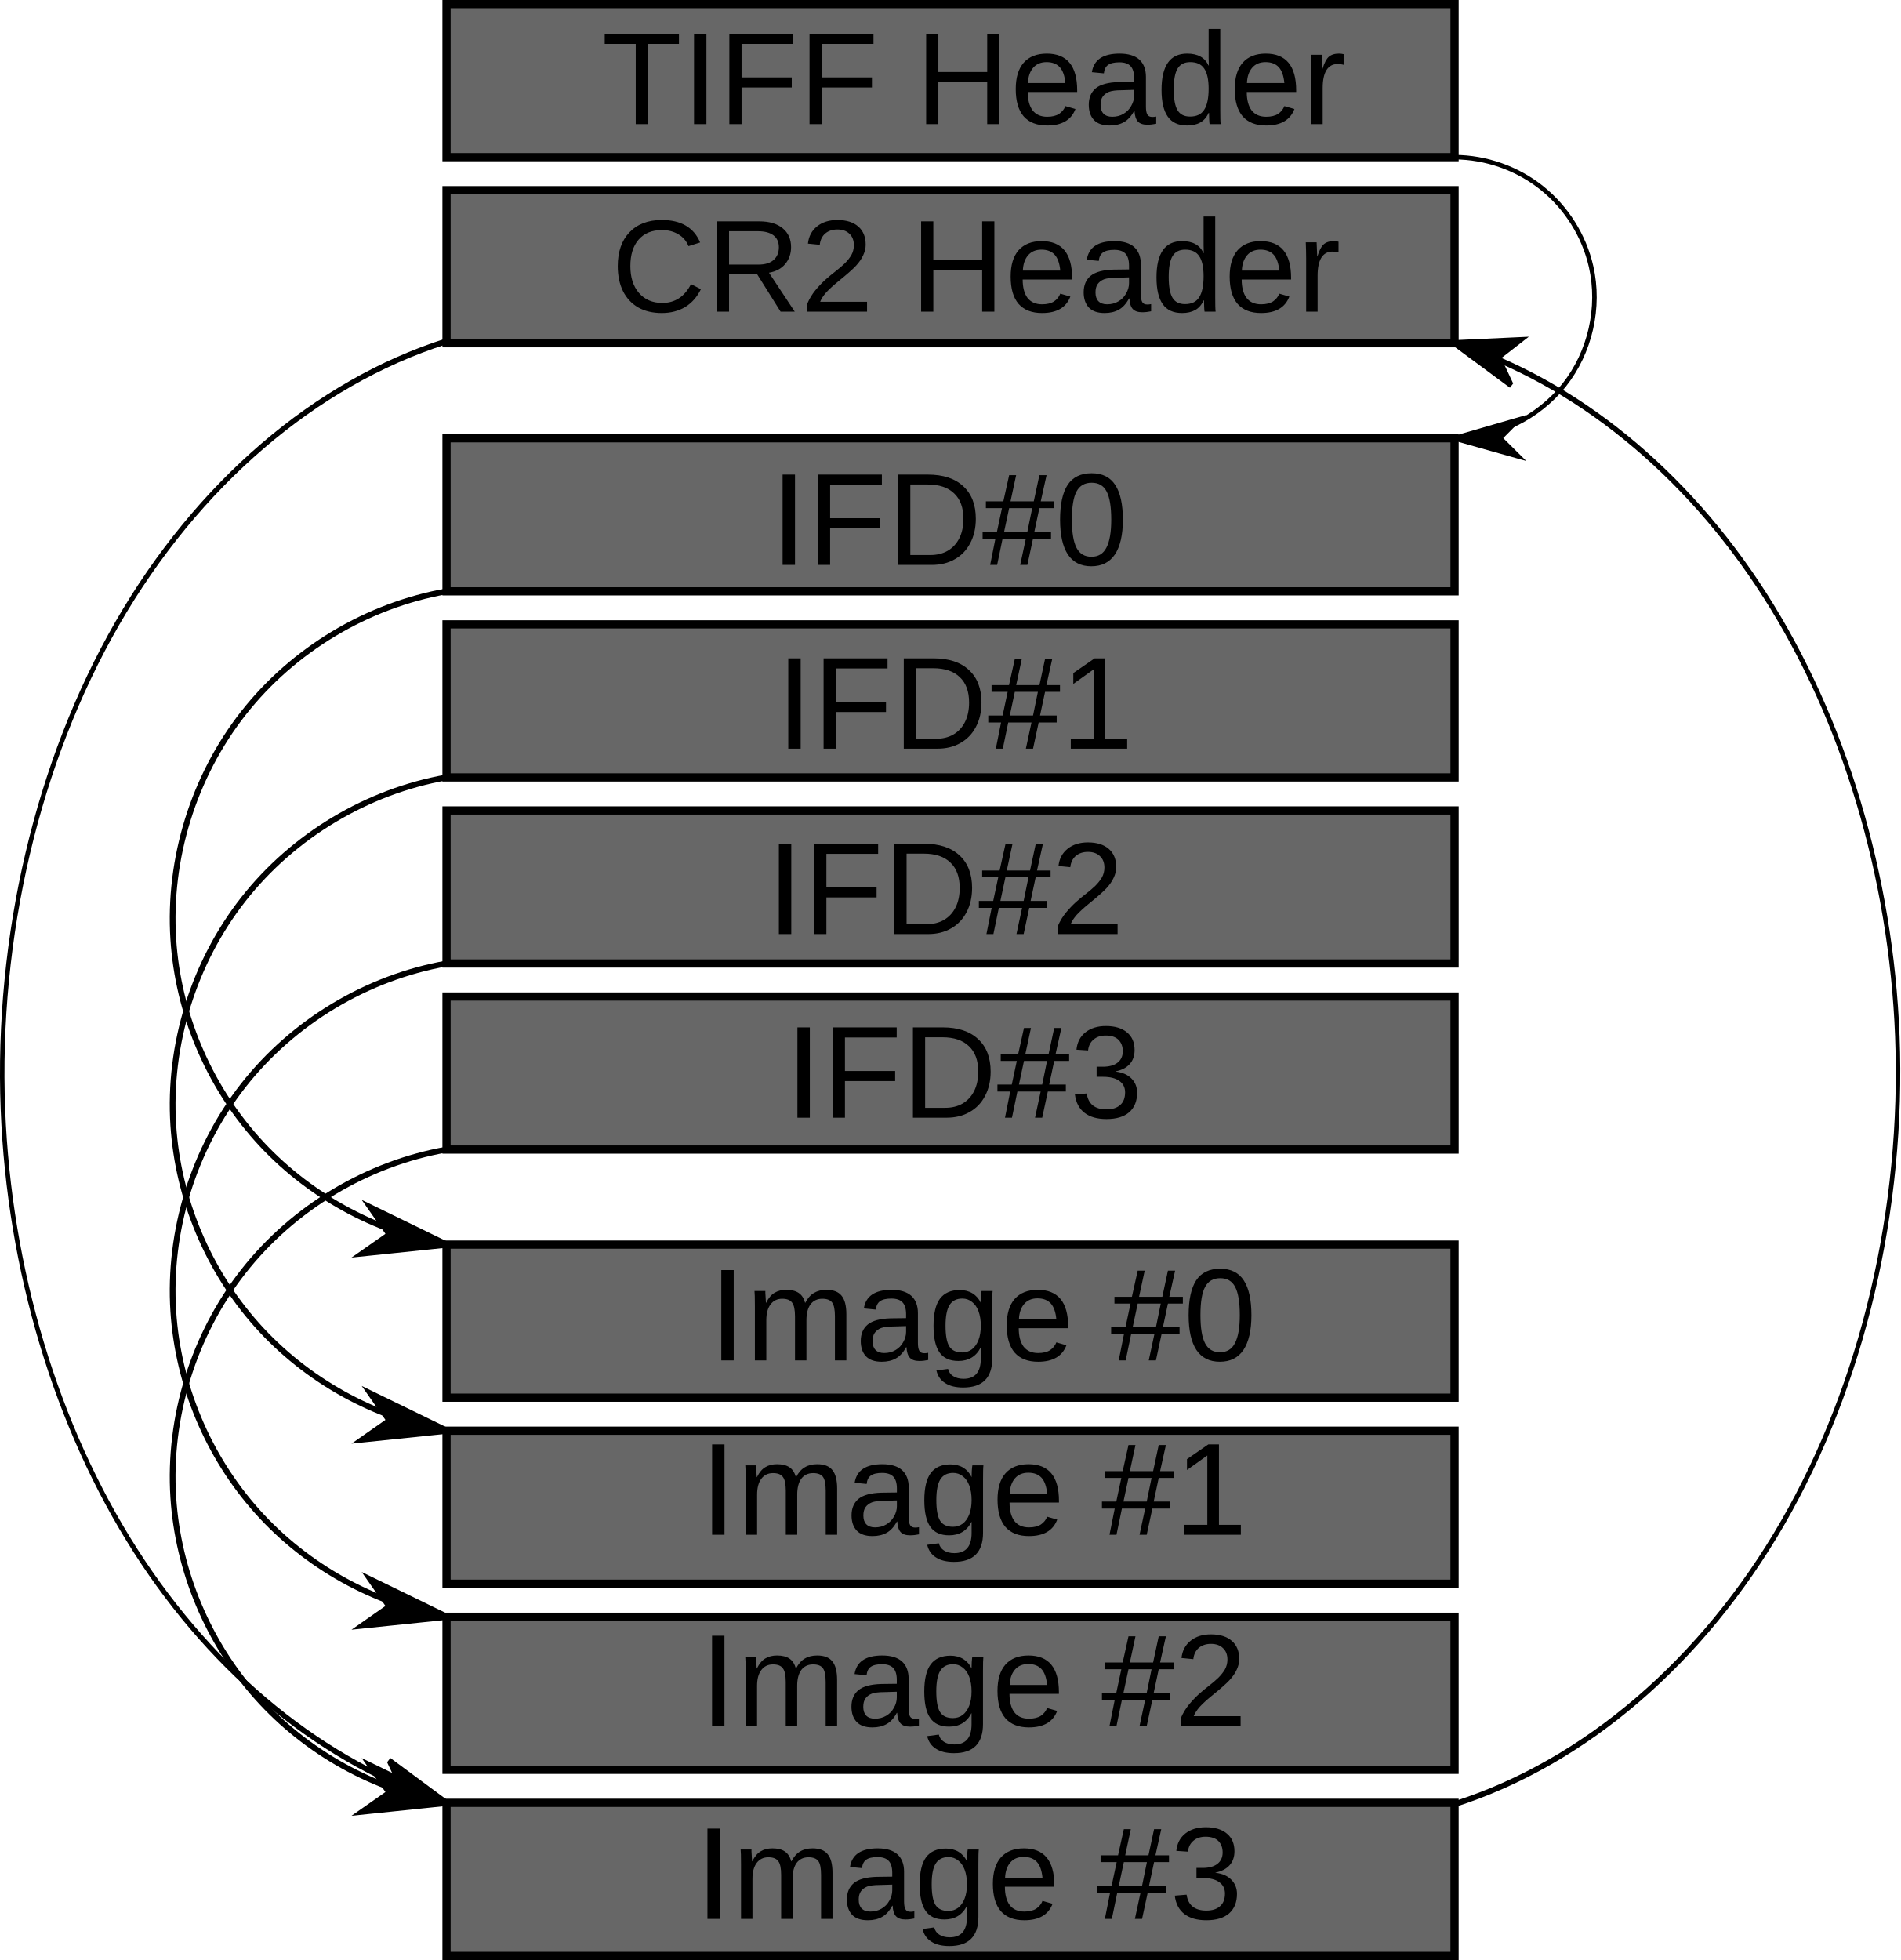
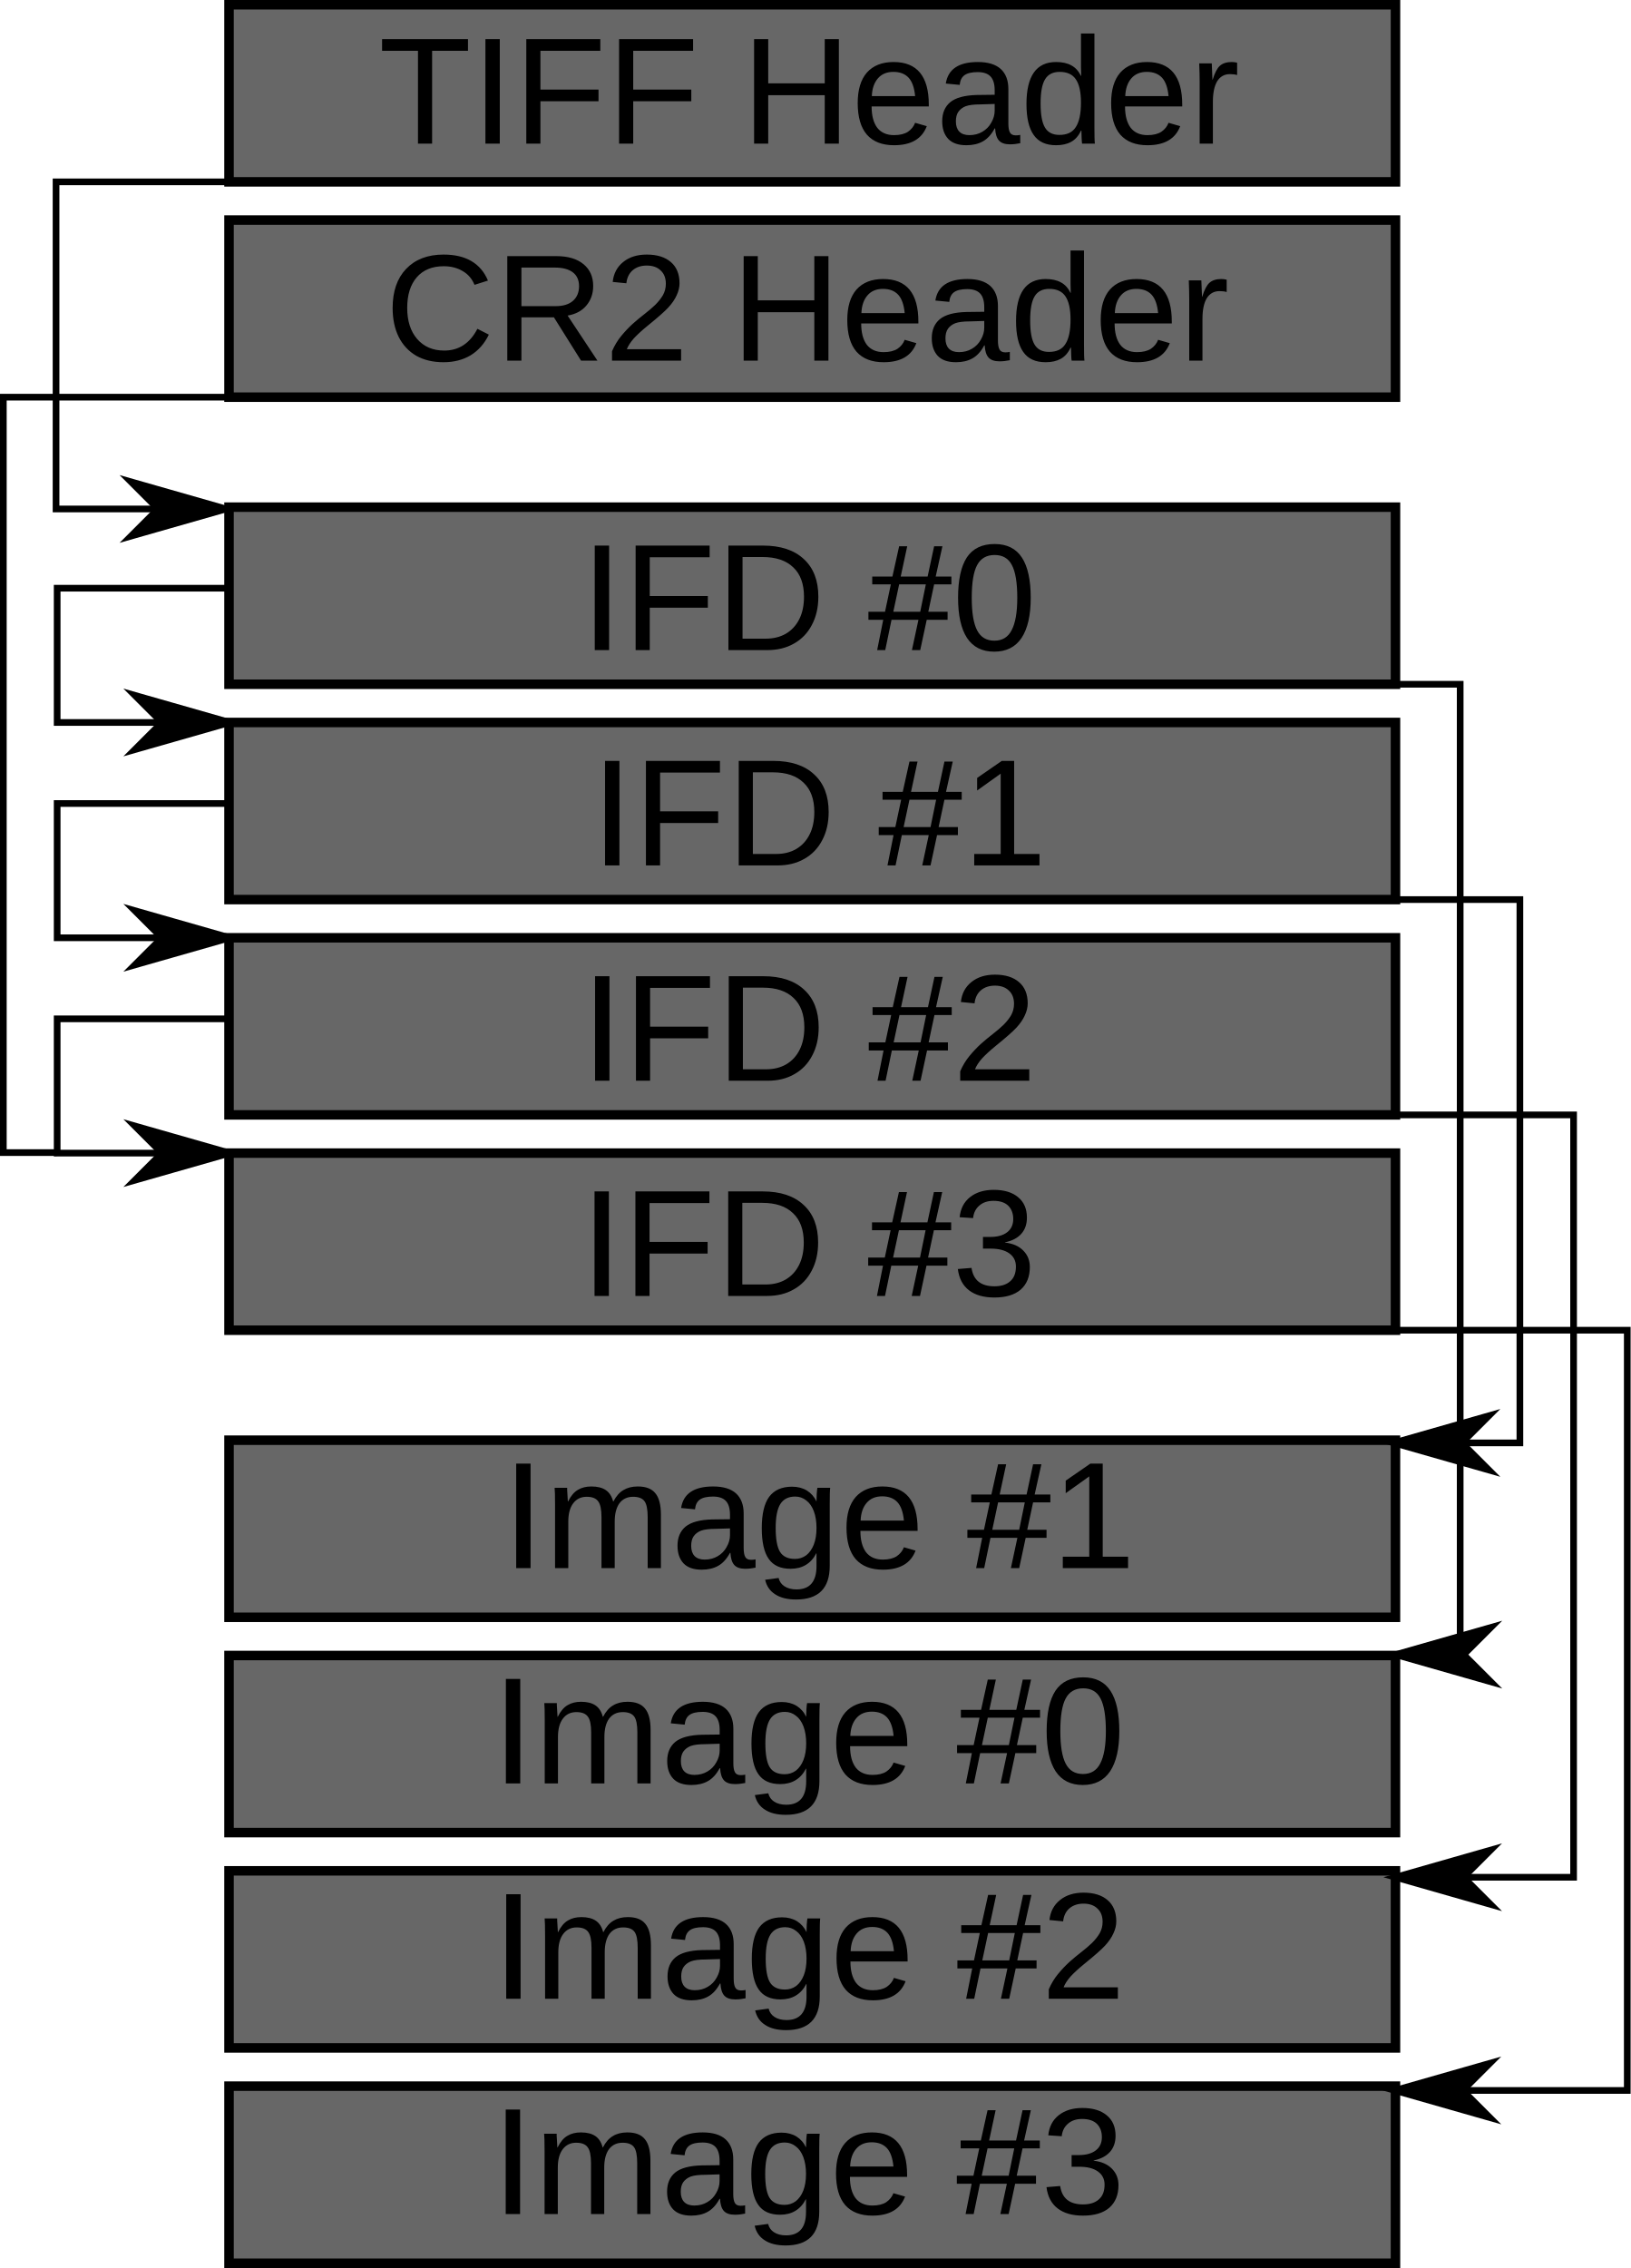
- <svg xmlns="http://www.w3.org/2000/svg" width="153.2mm" height="158mm" viewBox="0 0 153.2 158" version="1.1" id="svg8">
+ <svg xmlns="http://www.w3.org/2000/svg" width="113.606mm" height="158mm" viewBox="0 0 113.606 158" version="1.1" id="svg8">
  <defs id="defs2">
-     <marker orient="auto" refY="0" refX="0" id="marker2125" style="overflow:visible">
-       <path id="path2123" d="M 0,0 5,-5 -12.5,0 5,5 Z" style="fill:#000000;fill-opacity:1;fill-rule:evenodd;stroke:#000000;stroke-width:1pt;stroke-opacity:1" transform="matrix(-0.8,0,0,-0.8,-10,0)" />
+     <marker style="overflow:visible" id="marker10762" refX="0" refY="0" orient="auto">
+       <path transform="matrix(-0.8,0,0,-0.8,-10,0)" style="fill:#000000;fill-opacity:1;fill-rule:evenodd;stroke:#000000;stroke-width:1pt;stroke-opacity:1" d="M 0,0 5,-5 -12.5,0 5,5 Z" id="path10760" />
    </marker>
-     <marker style="overflow:visible" id="marker1825" refX="0" refY="0" orient="auto">
-       <path transform="matrix(-0.8,0,0,-0.8,-10,0)" style="fill:#000000;fill-opacity:1;fill-rule:evenodd;stroke:#000000;stroke-width:1pt;stroke-opacity:1" d="M 0,0 5,-5 -12.5,0 5,5 Z" id="path1823" />
+     <marker orient="auto" refY="0" refX="0" id="marker10624" style="overflow:visible">
+       <path id="path10622" d="M 0,0 5,-5 -12.5,0 5,5 Z" style="fill:#000000;fill-opacity:1;fill-rule:evenodd;stroke:#000000;stroke-width:1pt;stroke-opacity:1" transform="matrix(-0.8,0,0,-0.8,-10,0)" />
+     </marker>
+     <marker style="overflow:visible" id="marker10492" refX="0" refY="0" orient="auto">
+       <path transform="matrix(-0.8,0,0,-0.8,-10,0)" style="fill:#000000;fill-opacity:1;fill-rule:evenodd;stroke:#000000;stroke-width:1pt;stroke-opacity:1" d="M 0,0 5,-5 -12.5,0 5,5 Z" id="path10490" />
+     </marker>
+     <marker orient="auto" refY="0" refX="0" id="marker10366" style="overflow:visible">
+       <path id="path10106" d="M 0,0 5,-5 -12.5,0 5,5 Z" style="fill:#000000;fill-opacity:1;fill-rule:evenodd;stroke:#000000;stroke-width:1pt;stroke-opacity:1" transform="matrix(-0.8,0,0,-0.8,-10,0)" />
+     </marker>
+     <marker style="overflow:visible" id="marker4284" refX="0" refY="0" orient="auto">
+       <path transform="matrix(-0.8,0,0,-0.8,-10,0)" style="fill:#000000;fill-opacity:1;fill-rule:evenodd;stroke:#000000;stroke-width:1pt;stroke-opacity:1" d="M 0,0 5,-5 -12.5,0 5,5 Z" id="path4282" />
+     </marker>
+     <marker style="overflow:visible" id="marker3677" refX="0" refY="0" orient="auto">
+       <path transform="matrix(-0.8,0,0,-0.8,-10,0)" style="fill:#000000;fill-opacity:1;fill-rule:evenodd;stroke:#000000;stroke-width:1pt;stroke-opacity:1" d="M 0,0 5,-5 -12.5,0 5,5 Z" id="path3675" />
+     </marker>
+     <marker orient="auto" refY="0" refX="0" id="marker2952" style="overflow:visible">
+       <path id="path2950" d="M 0,0 5,-5 -12.5,0 5,5 Z" style="fill:#000000;fill-opacity:1;fill-rule:evenodd;stroke:#000000;stroke-width:1pt;stroke-opacity:1" transform="matrix(-0.8,0,0,-0.8,-10,0)" />
+     </marker>
+     <marker orient="auto" refY="0" refX="0" id="marker2852" style="overflow:visible">
+       <path id="path2850" d="M 0,0 5,-5 -12.5,0 5,5 Z" style="fill:#000000;fill-opacity:1;fill-rule:evenodd;stroke:#000000;stroke-width:1pt;stroke-opacity:1" transform="matrix(-0.8,0,0,-0.8,-10,0)" />
+     </marker>
+     <marker style="overflow:visible" id="marker2642" refX="0" refY="0" orient="auto">
+       <path transform="matrix(-0.8,0,0,-0.8,-10,0)" style="fill:#000000;fill-opacity:1;fill-rule:evenodd;stroke:#000000;stroke-width:1pt;stroke-opacity:1" d="M 0,0 5,-5 -12.5,0 5,5 Z" id="path2640" />
+     </marker>
+     <marker style="overflow:visible" id="marker2554" refX="0" refY="0" orient="auto">
+       <path transform="matrix(-0.8,0,0,-0.8,-10,0)" style="fill:#000000;fill-opacity:1;fill-rule:evenodd;stroke:#000000;stroke-width:1pt;stroke-opacity:1" d="M 0,0 5,-5 -12.5,0 5,5 Z" id="path2552" />
+     </marker>
+     <marker orient="auto" refY="0" refX="0" id="marker2472" style="overflow:visible">
+       <path id="path2470" d="M 0,0 5,-5 -12.5,0 5,5 Z" style="fill:#000000;fill-opacity:1;fill-rule:evenodd;stroke:#000000;stroke-width:1pt;stroke-opacity:1" transform="matrix(-0.8,0,0,-0.8,-10,0)" />
    </marker>
    <marker style="overflow:visible" id="marker1755" refX="0" refY="0" orient="auto">
      <path transform="matrix(-0.8,0,0,-0.8,-10,0)" style="fill:#000000;fill-opacity:1;fill-rule:evenodd;stroke:#000000;stroke-width:1pt;stroke-opacity:1" d="M 0,0 5,-5 -12.5,0 5,5 Z" id="path1753" />
-     </marker>
-     <marker orient="auto" refY="0" refX="0" id="marker1675" style="overflow:visible">
-       <path id="path1673" d="M 0,0 5,-5 -12.5,0 5,5 Z" style="fill:#000000;fill-opacity:1;fill-rule:evenodd;stroke:#000000;stroke-width:1pt;stroke-opacity:1" transform="matrix(-0.8,0,0,-0.8,-10,0)" />
    </marker>
    <marker orient="auto" refY="0" refX="0" id="marker1325" style="overflow:visible">
      <path id="path1323" d="M 0,0 5,-5 -12.5,0 5,5 Z" style="fill:#000000;fill-opacity:1;fill-rule:evenodd;stroke:#000000;stroke-width:1pt;stroke-opacity:1" transform="matrix(-0.8,0,0,-0.8,-10,0)" />
    </marker>
    <marker orient="auto" refY="0" refX="0" id="Arrow1Lend" style="overflow:visible">
      <path id="path1026" d="M 0,0 5,-5 -12.5,0 5,5 Z" style="fill:#000000;fill-opacity:1;fill-rule:evenodd;stroke:#000000;stroke-width:1pt;stroke-opacity:1" transform="matrix(-0.8,0,0,-0.8,-10,0)" />
    </marker>
    <marker orient="auto" refY="0" refX="0" id="marker2125-4" style="overflow:visible">
      <path id="path2123-7" d="M 0,0 5,-5 -12.5,0 5,5 Z" style="fill:#000000;fill-opacity:1;fill-rule:evenodd;stroke:#000000;stroke-width:1pt;stroke-opacity:1" transform="matrix(-0.8,0,0,-0.8,-10,0)" />
    </marker>
    <marker orient="auto" refY="0" refX="0" id="marker2125-1" style="overflow:visible">
      <path id="path2123-2" d="M 0,0 5,-5 -12.5,0 5,5 Z" style="fill:#000000;fill-opacity:1;fill-rule:evenodd;stroke:#000000;stroke-width:1pt;stroke-opacity:1" transform="matrix(-0.8,0,0,-0.8,-10,0)" />
    </marker>
    <marker orient="auto" refY="0" refX="0" id="marker2125-9" style="overflow:visible">
      <path id="path2123-6" d="M 0,0 5,-5 -12.5,0 5,5 Z" style="fill:#000000;fill-opacity:1;fill-rule:evenodd;stroke:#000000;stroke-width:1pt;stroke-opacity:1" transform="matrix(-0.8,0,0,-0.8,-10,0)" />
    </marker>
-     <marker orient="auto" refY="0" refX="0" id="marker1675-9" style="overflow:visible">
-       <path id="path1673-8" d="M 0,0 5,-5 -12.5,0 5,5 Z" style="fill:#000000;fill-opacity:1;fill-rule:evenodd;stroke:#000000;stroke-width:1pt;stroke-opacity:1" transform="matrix(-0.8,0,0,-0.8,-10,0)" />
+     <marker orient="auto" refY="0" refX="0" id="marker2125-97" style="overflow:visible">
+       <path id="path2123-8" d="M 0,0 5,-5 -12.5,0 5,5 Z" style="fill:#000000;fill-opacity:1;fill-rule:evenodd;stroke:#000000;stroke-width:1pt;stroke-opacity:1" transform="matrix(-0.8,0,0,-0.8,-10,0)" />
+     </marker>
+     <marker style="overflow:visible" id="marker2642-8" refX="0" refY="0" orient="auto">
+       <path transform="matrix(-0.8,0,0,-0.8,-10,0)" style="fill:#000000;fill-opacity:1;fill-rule:evenodd;stroke:#000000;stroke-width:1pt;stroke-opacity:1" d="M 0,0 5,-5 -12.5,0 5,5 Z" id="path2640-1" />
+     </marker>
+     <marker style="overflow:visible" id="marker2642-0" refX="0" refY="0" orient="auto">
+       <path transform="matrix(-0.8,0,0,-0.8,-10,0)" style="fill:#000000;fill-opacity:1;fill-rule:evenodd;stroke:#000000;stroke-width:1pt;stroke-opacity:1" d="M 0,0 5,-5 -12.5,0 5,5 Z" id="path2640-18" />
    </marker>
  </defs>
-   <g id="layer1" transform="translate(35.66753,-119.0001)">
+   <g id="layer1" transform="translate(15.62476,-119.0001)">
    <rect style="fill:#666666;fill-opacity:0.992;stroke:#000000;stroke-width:0.662;stroke-linecap:butt;stroke-miterlimit:4;stroke-dasharray:none;stroke-opacity:1;paint-order:normal" id="rect10" width="81.268" height="12.338" x="0.331" y="264.331" />
    <rect style="fill:#666666;fill-opacity:0.992;stroke:#000000;stroke-width:0.662;stroke-linecap:butt;stroke-miterlimit:4;stroke-dasharray:none;stroke-opacity:1;paint-order:normal" id="rect10-4" width="81.269" height="12.338" x="0.331" y="154.331" />
    <rect style="fill:#666666;fill-opacity:0.992;stroke:#000000;stroke-width:0.662;stroke-linecap:butt;stroke-miterlimit:4;stroke-dasharray:none;stroke-opacity:1;paint-order:normal" id="rect10-9" width="81.269" height="12.338" x="0.331" y="169.331" />
    <rect style="fill:#666666;fill-opacity:0.992;stroke:#000000;stroke-width:0.662;stroke-linecap:butt;stroke-miterlimit:4;stroke-dasharray:none;stroke-opacity:1;paint-order:normal" id="rect10-0" width="81.269" height="12.338" x="0.331" y="184.331" />
    <rect style="fill:#666666;fill-opacity:0.992;stroke:#000000;stroke-width:0.662;stroke-linecap:butt;stroke-miterlimit:4;stroke-dasharray:none;stroke-opacity:1;paint-order:normal" id="rect10-9-0" width="81.269" height="12.338" x="0.331" y="199.331" />
    <rect style="fill:#666666;fill-opacity:0.992;stroke:#000000;stroke-width:0.662;stroke-linecap:butt;stroke-miterlimit:4;stroke-dasharray:none;stroke-opacity:1;paint-order:normal" id="rect10-0-5" width="81.268" height="12.338" x="0.331" y="219.331" />
    <rect style="fill:#666666;fill-opacity:0.992;stroke:#000000;stroke-width:0.662;stroke-linecap:butt;stroke-miterlimit:4;stroke-dasharray:none;stroke-opacity:1;paint-order:normal" id="rect10-9-2" width="81.268" height="12.338" x="0.331" y="234.331" />
    <rect style="fill:#666666;fill-opacity:0.992;stroke:#000000;stroke-width:0.662;stroke-linecap:butt;stroke-miterlimit:4;stroke-dasharray:none;stroke-opacity:1;paint-order:normal" id="rect10-0-51" width="81.268" height="12.338" x="0.331" y="249.331" />
    <rect style="fill:#666666;fill-opacity:0.992;stroke:#000000;stroke-width:0.662;stroke-linecap:butt;stroke-miterlimit:4;stroke-dasharray:none;stroke-opacity:1;paint-order:normal" id="rect10-4-6" width="81.269" height="12.338" x="0.331" y="134.331" />
    <rect style="fill:#666666;fill-opacity:0.992;stroke:#000000;stroke-width:0.662;stroke-linecap:butt;stroke-miterlimit:4;stroke-dasharray:none;stroke-opacity:1;paint-order:normal" id="rect10-4-8" width="81.269" height="12.338" x="0.331" y="119.331" />
-     <text xml:space="preserve" style="font-style:normal;font-variant:normal;font-weight:normal;font-stretch:normal;font-size:10.583px;line-height:1.25;font-family:Arial;-inkscape-font-specification:Arial;letter-spacing:0px;word-spacing:0px;fill:#000000;fill-opacity:1;stroke:none;stroke-width:0.265" x="12.851" y="129.006" id="text94">
-       <tspan id="tspan92" x="12.851" y="129.006" style="stroke-width:0.265">TIFF Header</tspan>
+     <text xml:space="preserve" style="font-style:normal;font-variant:normal;font-weight:normal;font-stretch:normal;font-size:10.583px;line-height:1.25;font-family:Arial;-inkscape-font-specification:Arial;letter-spacing:0px;word-spacing:0px;fill:#000000;fill-opacity:1;stroke:none;stroke-width:0.265" x="10.761" y="129.006" id="text94">
+       <tspan id="tspan92" x="10.761" y="129.006" style="stroke-width:0.265">TIFF Header</tspan>
    </text>
-     <text xml:space="preserve" style="font-style:normal;font-variant:normal;font-weight:normal;font-stretch:normal;font-size:10.583px;line-height:1.25;font-family:Arial;-inkscape-font-specification:Arial;letter-spacing:0px;word-spacing:0px;fill:#000000;fill-opacity:1;stroke:none;stroke-width:0.265" x="13.607" y="144.125" id="text98">
-       <tspan id="tspan96" x="13.607" y="144.125" style="stroke-width:0.265">CR2 Header</tspan>
+     <text xml:space="preserve" style="font-style:normal;font-variant:normal;font-weight:normal;font-stretch:normal;font-size:10.583px;line-height:1.25;font-family:Arial;-inkscape-font-specification:Arial;letter-spacing:0px;word-spacing:0px;fill:#000000;fill-opacity:1;stroke:none;stroke-width:0.265" x="11.2" y="144.125" id="text98">
+       <tspan id="tspan96" x="11.2" y="144.125" style="stroke-width:0.265">CR2 Header</tspan>
    </text>
-     <text xml:space="preserve" style="font-style:normal;font-variant:normal;font-weight:normal;font-stretch:normal;font-size:10.583px;line-height:1.25;font-family:Arial;-inkscape-font-specification:Arial;letter-spacing:0px;word-spacing:0px;fill:#000000;fill-opacity:1;stroke:none;stroke-width:0.265" x="26.458" y="164.536" id="text102">
-       <tspan id="tspan100" x="26.458" y="164.536" style="stroke-width:0.265">IFD#0</tspan>
+     <text xml:space="preserve" style="font-style:normal;font-variant:normal;font-weight:normal;font-stretch:normal;font-size:10.583px;line-height:1.25;font-family:Arial;-inkscape-font-specification:Arial;letter-spacing:0px;word-spacing:0px;fill:#000000;fill-opacity:1;stroke:none;stroke-width:0.265" x="24.842" y="164.288" id="text102">
+       <tspan id="tspan100" x="24.842" y="164.288" style="stroke-width:0.265">IFD #0</tspan>
    </text>
-     <text xml:space="preserve" style="font-style:normal;font-variant:normal;font-weight:normal;font-stretch:normal;font-size:10.583px;line-height:1.25;font-family:Arial;-inkscape-font-specification:Arial;letter-spacing:0px;word-spacing:0px;fill:#000000;fill-opacity:1;stroke:none;stroke-width:0.265" x="21.514" y="228.664" id="text106">
-       <tspan id="tspan104" x="21.514" y="228.664" style="stroke-width:0.265">Image #0</tspan>
+     <text xml:space="preserve" style="font-style:normal;font-variant:normal;font-weight:normal;font-stretch:normal;font-size:10.583px;line-height:1.25;font-family:Arial;-inkscape-font-specification:Arial;letter-spacing:0px;word-spacing:0px;fill:#000000;fill-opacity:1;stroke:none;stroke-width:0.265" x="18.652" y="243.239" id="text106">
+       <tspan id="tspan104" x="18.652" y="243.239" style="stroke-width:0.265">Image #0</tspan>
    </text>
-     <text xml:space="preserve" style="font-style:normal;font-variant:normal;font-weight:normal;font-stretch:normal;font-size:10.583px;line-height:1.25;font-family:Arial;-inkscape-font-specification:Arial;letter-spacing:0px;word-spacing:0px;fill:#000000;fill-opacity:1;stroke:none;stroke-width:0.265" x="26.914" y="179.351" id="text102-2">
-       <tspan id="tspan100-3" x="26.914" y="179.351" style="stroke-width:0.265">IFD#1</tspan>
+     <text xml:space="preserve" style="font-style:normal;font-variant:normal;font-weight:normal;font-stretch:normal;font-size:10.583px;line-height:1.25;font-family:Arial;-inkscape-font-specification:Arial;letter-spacing:0px;word-spacing:0px;fill:#000000;fill-opacity:1;stroke:none;stroke-width:0.265" x="25.561" y="179.288" id="text102-2">
+       <tspan id="tspan100-3" x="25.561" y="179.288" style="stroke-width:0.265">IFD #1</tspan>
    </text>
-     <text xml:space="preserve" style="font-style:normal;font-variant:normal;font-weight:normal;font-stretch:normal;font-size:10.583px;line-height:1.25;font-family:Arial;-inkscape-font-specification:Arial;letter-spacing:0px;word-spacing:0px;fill:#000000;fill-opacity:1;stroke:none;stroke-width:0.265" x="26.155" y="194.293" id="text102-1">
-       <tspan id="tspan100-0" x="26.155" y="194.293" style="stroke-width:0.265">IFD#2</tspan>
+     <text xml:space="preserve" style="font-style:normal;font-variant:normal;font-weight:normal;font-stretch:normal;font-size:10.583px;line-height:1.25;font-family:Arial;-inkscape-font-specification:Arial;letter-spacing:0px;word-spacing:0px;fill:#000000;fill-opacity:1;stroke:none;stroke-width:0.265" x="24.868" y="194.288" id="text102-1">
+       <tspan id="tspan100-0" x="24.868" y="194.288" style="stroke-width:0.265">IFD #2</tspan>
    </text>
-     <text xml:space="preserve" style="font-style:normal;font-variant:normal;font-weight:normal;font-stretch:normal;font-size:10.583px;line-height:1.25;font-family:Arial;-inkscape-font-specification:Arial;letter-spacing:0px;word-spacing:0px;fill:#000000;fill-opacity:1;stroke:none;stroke-width:0.265" x="27.651" y="209.1" id="text102-9">
-       <tspan id="tspan100-6" x="27.651" y="209.1" style="stroke-width:0.265">IFD#3</tspan>
+     <text xml:space="preserve" style="font-style:normal;font-variant:normal;font-weight:normal;font-stretch:normal;font-size:10.583px;line-height:1.25;font-family:Arial;-inkscape-font-specification:Arial;letter-spacing:0px;word-spacing:0px;fill:#000000;fill-opacity:1;stroke:none;stroke-width:0.265" x="24.83" y="209.285" id="text102-9">
+       <tspan id="tspan100-6" x="24.83" y="209.285" style="stroke-width:0.265">IFD #3</tspan>
    </text>
-     <text xml:space="preserve" style="font-style:normal;font-variant:normal;font-weight:normal;font-stretch:normal;font-size:10.583px;line-height:1.25;font-family:Arial;-inkscape-font-specification:Arial;letter-spacing:0px;word-spacing:0px;fill:#000000;fill-opacity:1;stroke:none;stroke-width:0.265" x="20.773" y="242.719" id="text144">
-       <tspan id="tspan142" x="20.773" y="242.719" style="stroke-width:0.265">Image #1</tspan>
+     <text xml:space="preserve" style="font-style:normal;font-variant:normal;font-weight:normal;font-stretch:normal;font-size:10.583px;line-height:1.25;font-family:Arial;-inkscape-font-specification:Arial;letter-spacing:0px;word-spacing:0px;fill:#000000;fill-opacity:1;stroke:none;stroke-width:0.265" x="18.677" y="258.239" id="text144-4">
+       <tspan id="tspan142-3" x="18.677" y="258.239" style="stroke-width:0.265">Image #2</tspan>
    </text>
-     <text xml:space="preserve" style="font-style:normal;font-variant:normal;font-weight:normal;font-stretch:normal;font-size:10.583px;line-height:1.25;font-family:Arial;-inkscape-font-specification:Arial;letter-spacing:0px;word-spacing:0px;fill:#000000;fill-opacity:1;stroke:none;stroke-width:0.265" x="20.768" y="258.14" id="text144-4">
-       <tspan id="tspan142-3" x="20.768" y="258.14" style="stroke-width:0.265">Image #2</tspan>
+     <text xml:space="preserve" style="font-style:normal;font-variant:normal;font-weight:normal;font-stretch:normal;font-size:10.583px;line-height:1.25;font-family:Arial;-inkscape-font-specification:Arial;letter-spacing:0px;word-spacing:0px;fill:#000000;fill-opacity:1;stroke:none;stroke-width:0.265" x="18.639" y="273.239" id="text144-9">
+       <tspan id="tspan142-5" x="18.639" y="273.239" style="stroke-width:0.265">Image #3</tspan>
    </text>
-     <text xml:space="preserve" style="font-style:normal;font-variant:normal;font-weight:normal;font-stretch:normal;font-size:10.583px;line-height:1.25;font-family:Arial;-inkscape-font-specification:Arial;letter-spacing:0px;word-spacing:0px;fill:#000000;fill-opacity:1;stroke:none;stroke-width:0.265" x="20.397" y="273.691" id="text144-9">
-       <tspan id="tspan142-5" x="20.397" y="273.691" style="stroke-width:0.265">Image #3</tspan>
+     <path style="fill:none;stroke:#000000;stroke-width:0.465;stroke-linecap:butt;stroke-linejoin:miter;stroke-miterlimit:4;stroke-dasharray:none;stroke-opacity:1;marker-end:url(#marker2642)" d="M 0.425,159.977 H -11.642 v 9.354 H 0.331" id="path2462" />
+     <path style="fill:none;stroke:#000000;stroke-width:0.465;stroke-linecap:butt;stroke-linejoin:miter;stroke-miterlimit:4;stroke-dasharray:none;stroke-opacity:1;marker-end:url(#marker2952)" d="M 0.331,131.669 H -11.72 v 22.788 H 0.066" id="path2842" />
+     <path style="fill:none;stroke:#000000;stroke-width:0.465;stroke-linecap:butt;stroke-linejoin:miter;stroke-miterlimit:4;stroke-dasharray:none;stroke-opacity:1;marker-end:url(#marker2642-8)" d="M 0.425,174.977 H -11.642 v 9.354 H 0.331" id="path2462-9" />
+     <path style="fill:none;stroke:#000000;stroke-width:0.465;stroke-linecap:butt;stroke-linejoin:miter;stroke-miterlimit:4;stroke-dasharray:none;stroke-opacity:1;marker-end:url(#marker2642-0)" d="M 0.425,189.977 H -11.642 v 9.354 H 0.331" id="path2462-99" />
+     <text xml:space="preserve" style="font-style:normal;font-variant:normal;font-weight:normal;font-stretch:normal;font-size:10.583px;line-height:1.25;font-family:Arial;-inkscape-font-specification:Arial;letter-spacing:0px;word-spacing:0px;fill:#000000;fill-opacity:1;stroke:none;stroke-width:0.265" x="19.37" y="228.239" id="text144">
+       <tspan id="tspan142" x="19.37" y="228.239" style="stroke-width:0.265">Image #1</tspan>
    </text>
-     <path style="fill:none;stroke:#000000;stroke-width:0.465;stroke-linecap:butt;stroke-linejoin:miter;stroke-miterlimit:4;stroke-dasharray:none;stroke-opacity:1;marker-end:url(#marker1675)" d="M 0.331,146.669 C -13.184,150.011 -25.454,158.173 -33.76,169.346 c -8.305,11.173 -12.585,25.275 -11.89,39.18 0.645,12.897 5.544,25.546 13.756,35.512 8.211,9.966 19.69,17.194 32.225,20.294" id="path1669" transform="matrix(0.7763172,0,0,1.000921,0.00837111,-0.2735763)" />
-     <path style="fill:none;stroke:#000000;stroke-width:0.365;stroke-linecap:butt;stroke-linejoin:miter;stroke-miterlimit:4;stroke-dasharray:none;stroke-opacity:1;marker-end:url(#marker1825)" d="m 81.6,131.669 c 2.535,0.009 5.059,0.9 7.038,2.484 1.979,1.584 3.402,3.851 3.966,6.322 0.754,3.299 -0.068,6.922 -2.173,9.572 -2.105,2.65 -5.447,4.272 -8.831,4.284" id="path2091" />
-     <path style="fill:none;stroke:#000000;stroke-width:0.465;stroke-linecap:butt;stroke-linejoin:miter;stroke-miterlimit:4;stroke-dasharray:none;stroke-opacity:1;marker-end:url(#marker2125)" d="m 0.331,166.669 c -6.407,1.133 -12.353,4.698 -16.371,9.815 -4.019,5.117 -6.073,11.738 -5.656,18.231 0.381,5.922 2.801,11.694 6.758,16.116 3.957,4.422 9.426,7.467 15.269,8.5" id="path2113" />
-     <path transform="translate(0,15)" style="fill:none;stroke:#000000;stroke-width:0.465;stroke-linecap:butt;stroke-linejoin:miter;stroke-miterlimit:4;stroke-dasharray:none;stroke-opacity:1;marker-end:url(#marker2125-4)" d="m 0.331,166.669 c -6.407,1.133 -12.353,4.698 -16.371,9.815 -4.019,5.117 -6.073,11.738 -5.656,18.231 0.381,5.922 2.801,11.694 6.758,16.116 3.957,4.422 9.426,7.467 15.269,8.5" id="path2113-5" />
-     <path transform="translate(0,30)" style="fill:none;stroke:#000000;stroke-width:0.465;stroke-linecap:butt;stroke-linejoin:miter;stroke-miterlimit:4;stroke-dasharray:none;stroke-opacity:1;marker-end:url(#marker2125-1)" d="m 0.331,166.669 c -6.407,1.133 -12.353,4.698 -16.371,9.815 -4.019,5.117 -6.073,11.738 -5.656,18.231 0.381,5.922 2.801,11.694 6.758,16.116 3.957,4.422 9.426,7.467 15.269,8.5" id="path2113-2" />
-     <path transform="translate(0,45)" style="fill:none;stroke:#000000;stroke-width:0.465;stroke-linecap:butt;stroke-linejoin:miter;stroke-miterlimit:4;stroke-dasharray:none;stroke-opacity:1;marker-end:url(#marker2125-9)" d="m 0.331,166.669 c -6.407,1.133 -12.353,4.698 -16.371,9.815 -4.019,5.117 -6.073,11.738 -5.656,18.231 0.381,5.922 2.801,11.694 6.758,16.116 3.957,4.422 9.426,7.467 15.269,8.5" id="path2113-7" />
-     <path style="fill:none;stroke:#000000;stroke-width:0.465;stroke-linecap:butt;stroke-linejoin:miter;stroke-miterlimit:4;stroke-dasharray:none;stroke-opacity:1;marker-end:url(#marker1675-9)" d="M 0.331,146.669 C -13.184,150.011 -25.454,158.173 -33.76,169.346 c -8.305,11.173 -12.585,25.275 -11.89,39.18 0.645,12.897 5.544,25.546 13.756,35.512 8.211,9.966 19.69,17.194 32.225,20.294" id="path1669-7" transform="matrix(-0.7763172,0,0,-1.000921,81.85692,411.2435)" />
+     <path style="fill:none;stroke:#000000;stroke-width:0.465;stroke-linecap:butt;stroke-linejoin:miter;stroke-miterlimit:4;stroke-dasharray:none;stroke-opacity:1" d="M 0.331,146.669 H -15.392 v 52.626 h 3.737" id="path6306" />
+     <path style="fill:none;stroke:#000000;stroke-width:0.465;stroke-linecap:butt;stroke-linejoin:miter;stroke-miterlimit:4;stroke-dasharray:none;stroke-opacity:1;marker-end:url(#marker10366)" d="m 81.6,166.669 h 4.508 v 67.601 h -4.432" id="path10077" />
+     <path style="fill:none;stroke:#000000;stroke-width:0.465;stroke-linecap:butt;stroke-linejoin:miter;stroke-miterlimit:4;stroke-dasharray:none;stroke-opacity:1;marker-end:url(#marker10492)" d="m 81.6,181.669 h 8.668 v 37.85 h -8.724" id="path10482" />
+     <path style="fill:none;stroke:#000000;stroke-width:0.465;stroke-linecap:butt;stroke-linejoin:miter;stroke-miterlimit:4;stroke-dasharray:none;stroke-opacity:1;marker-end:url(#marker10624)" d="M 81.6,196.669 H 94.009 V 249.779 H 81.661" id="path10614" />
+     <path style="fill:none;stroke:#000000;stroke-width:0.465;stroke-linecap:butt;stroke-linejoin:miter;stroke-miterlimit:4;stroke-dasharray:none;stroke-opacity:1;marker-end:url(#marker10762)" d="m 81.6,211.669 h 16.149 v 52.962 H 81.61" id="path10752" />
  </g>
</svg>
